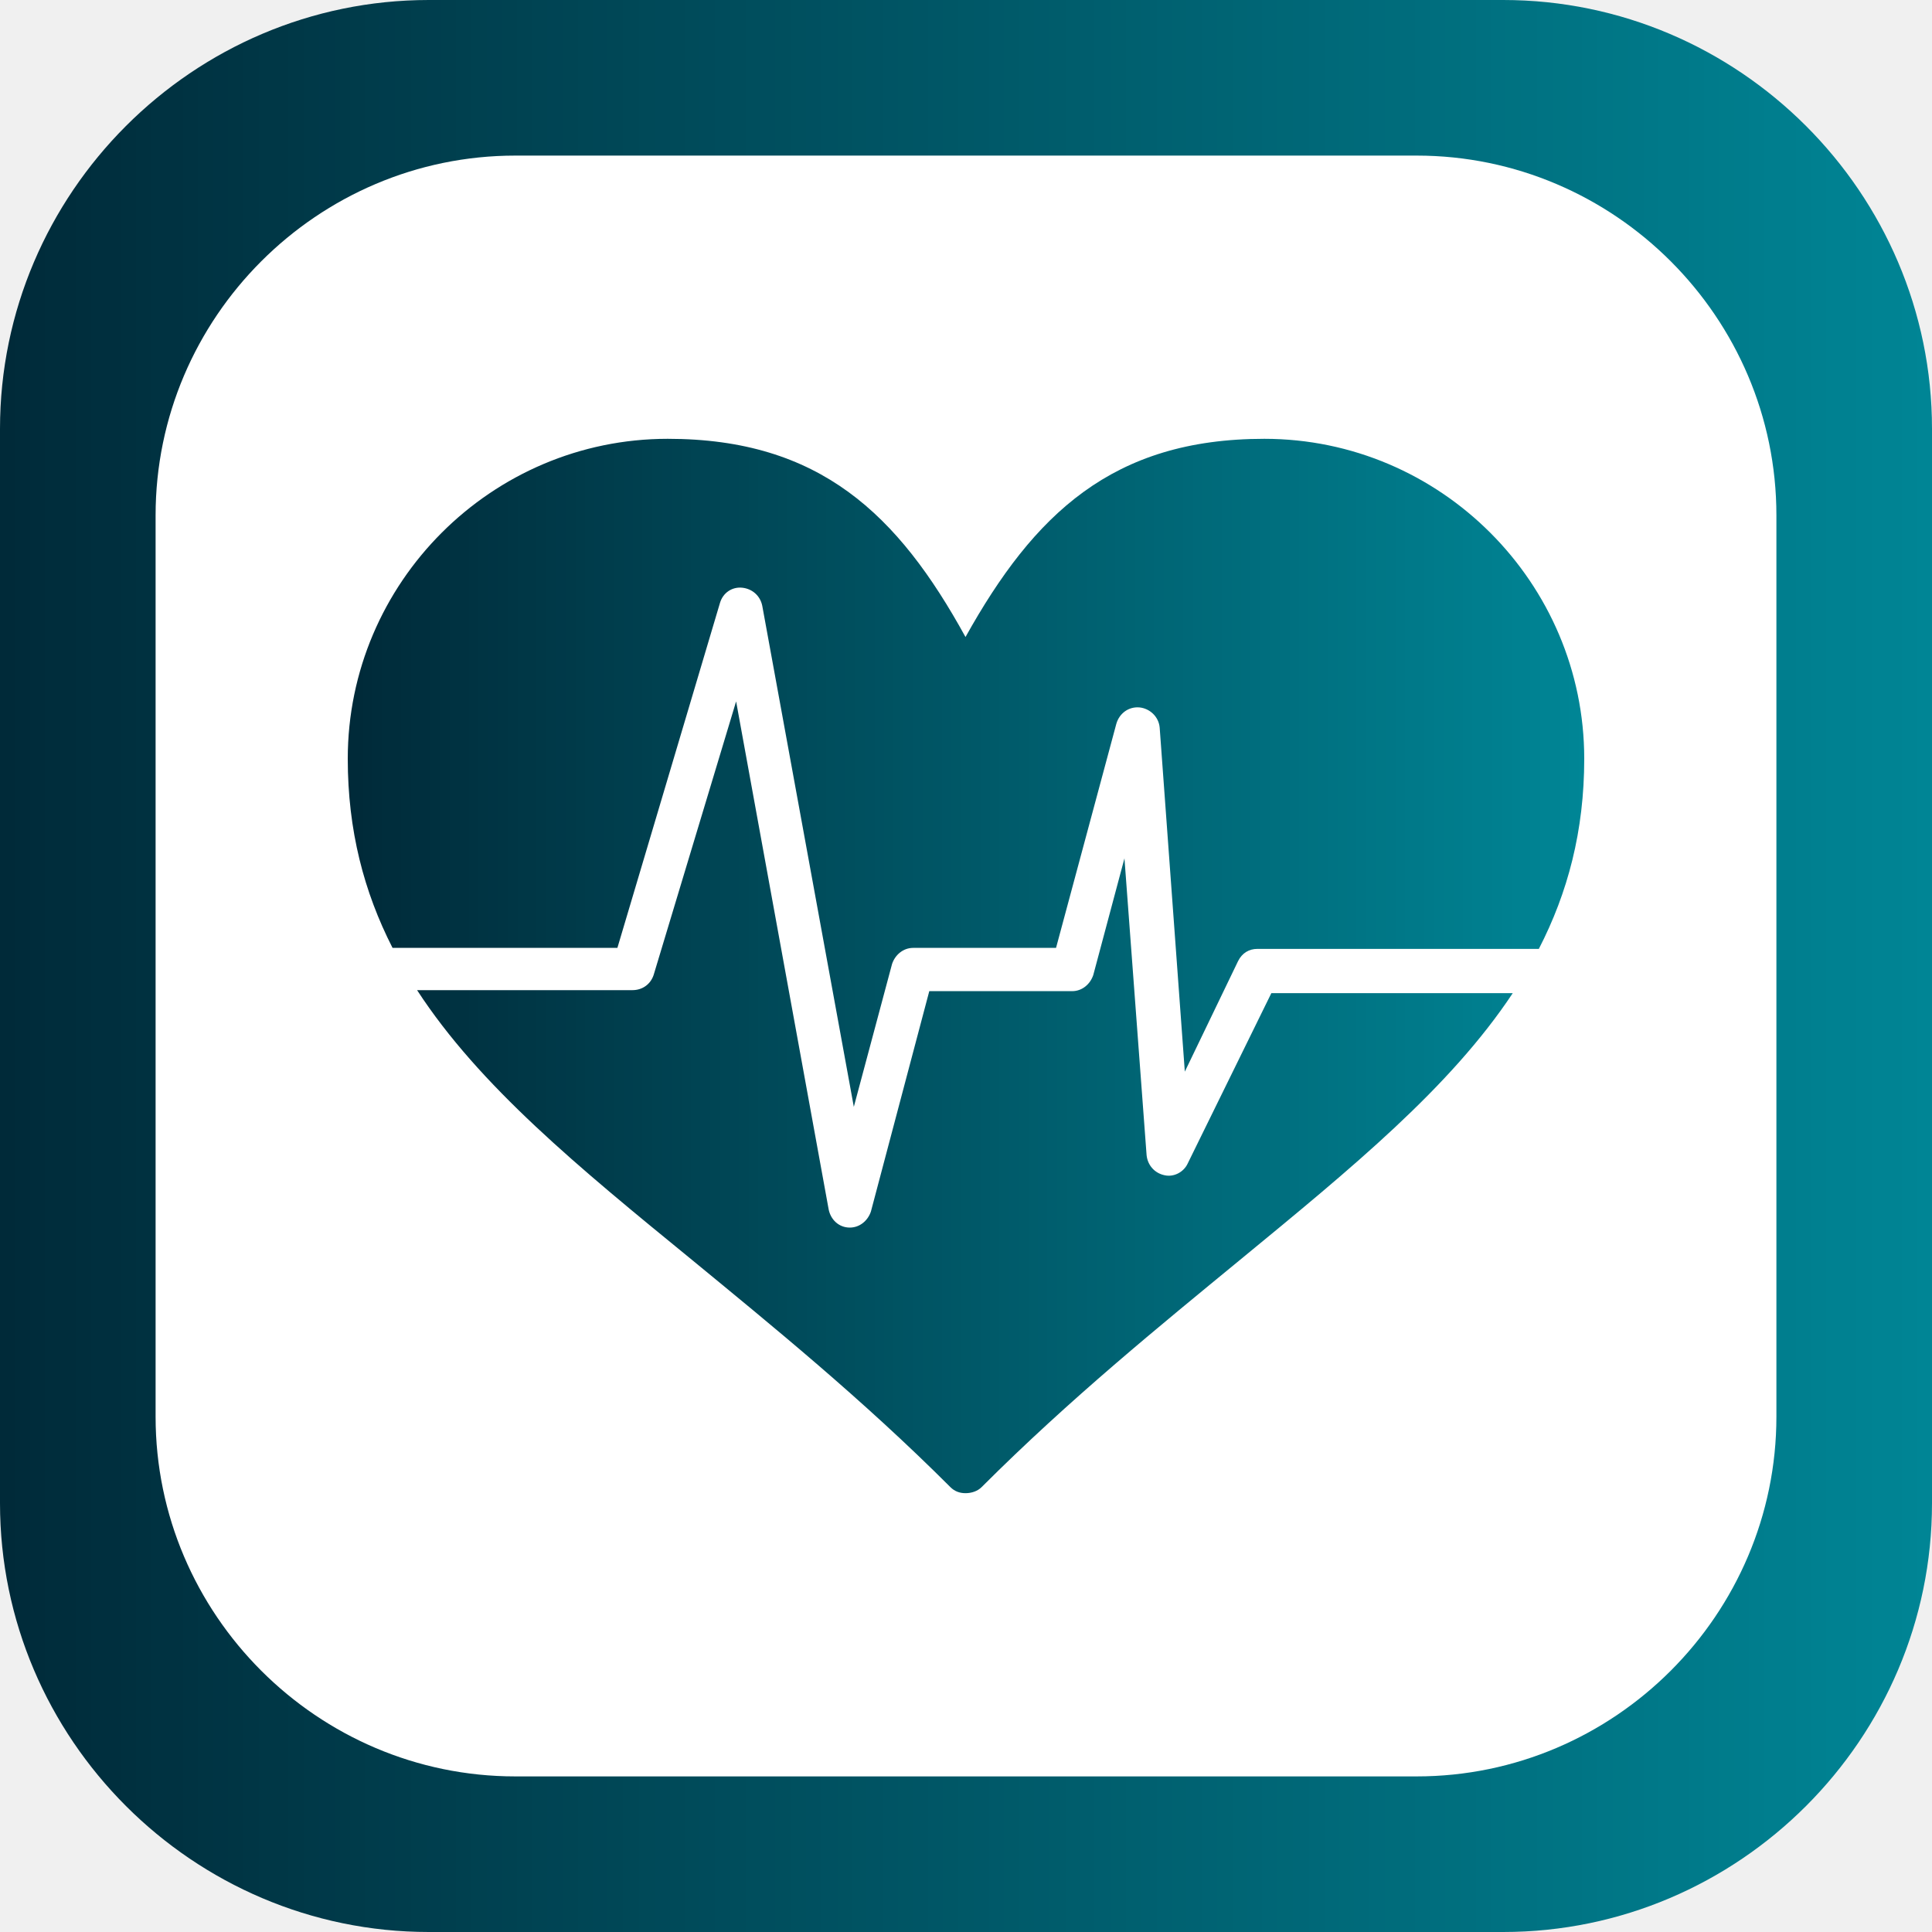
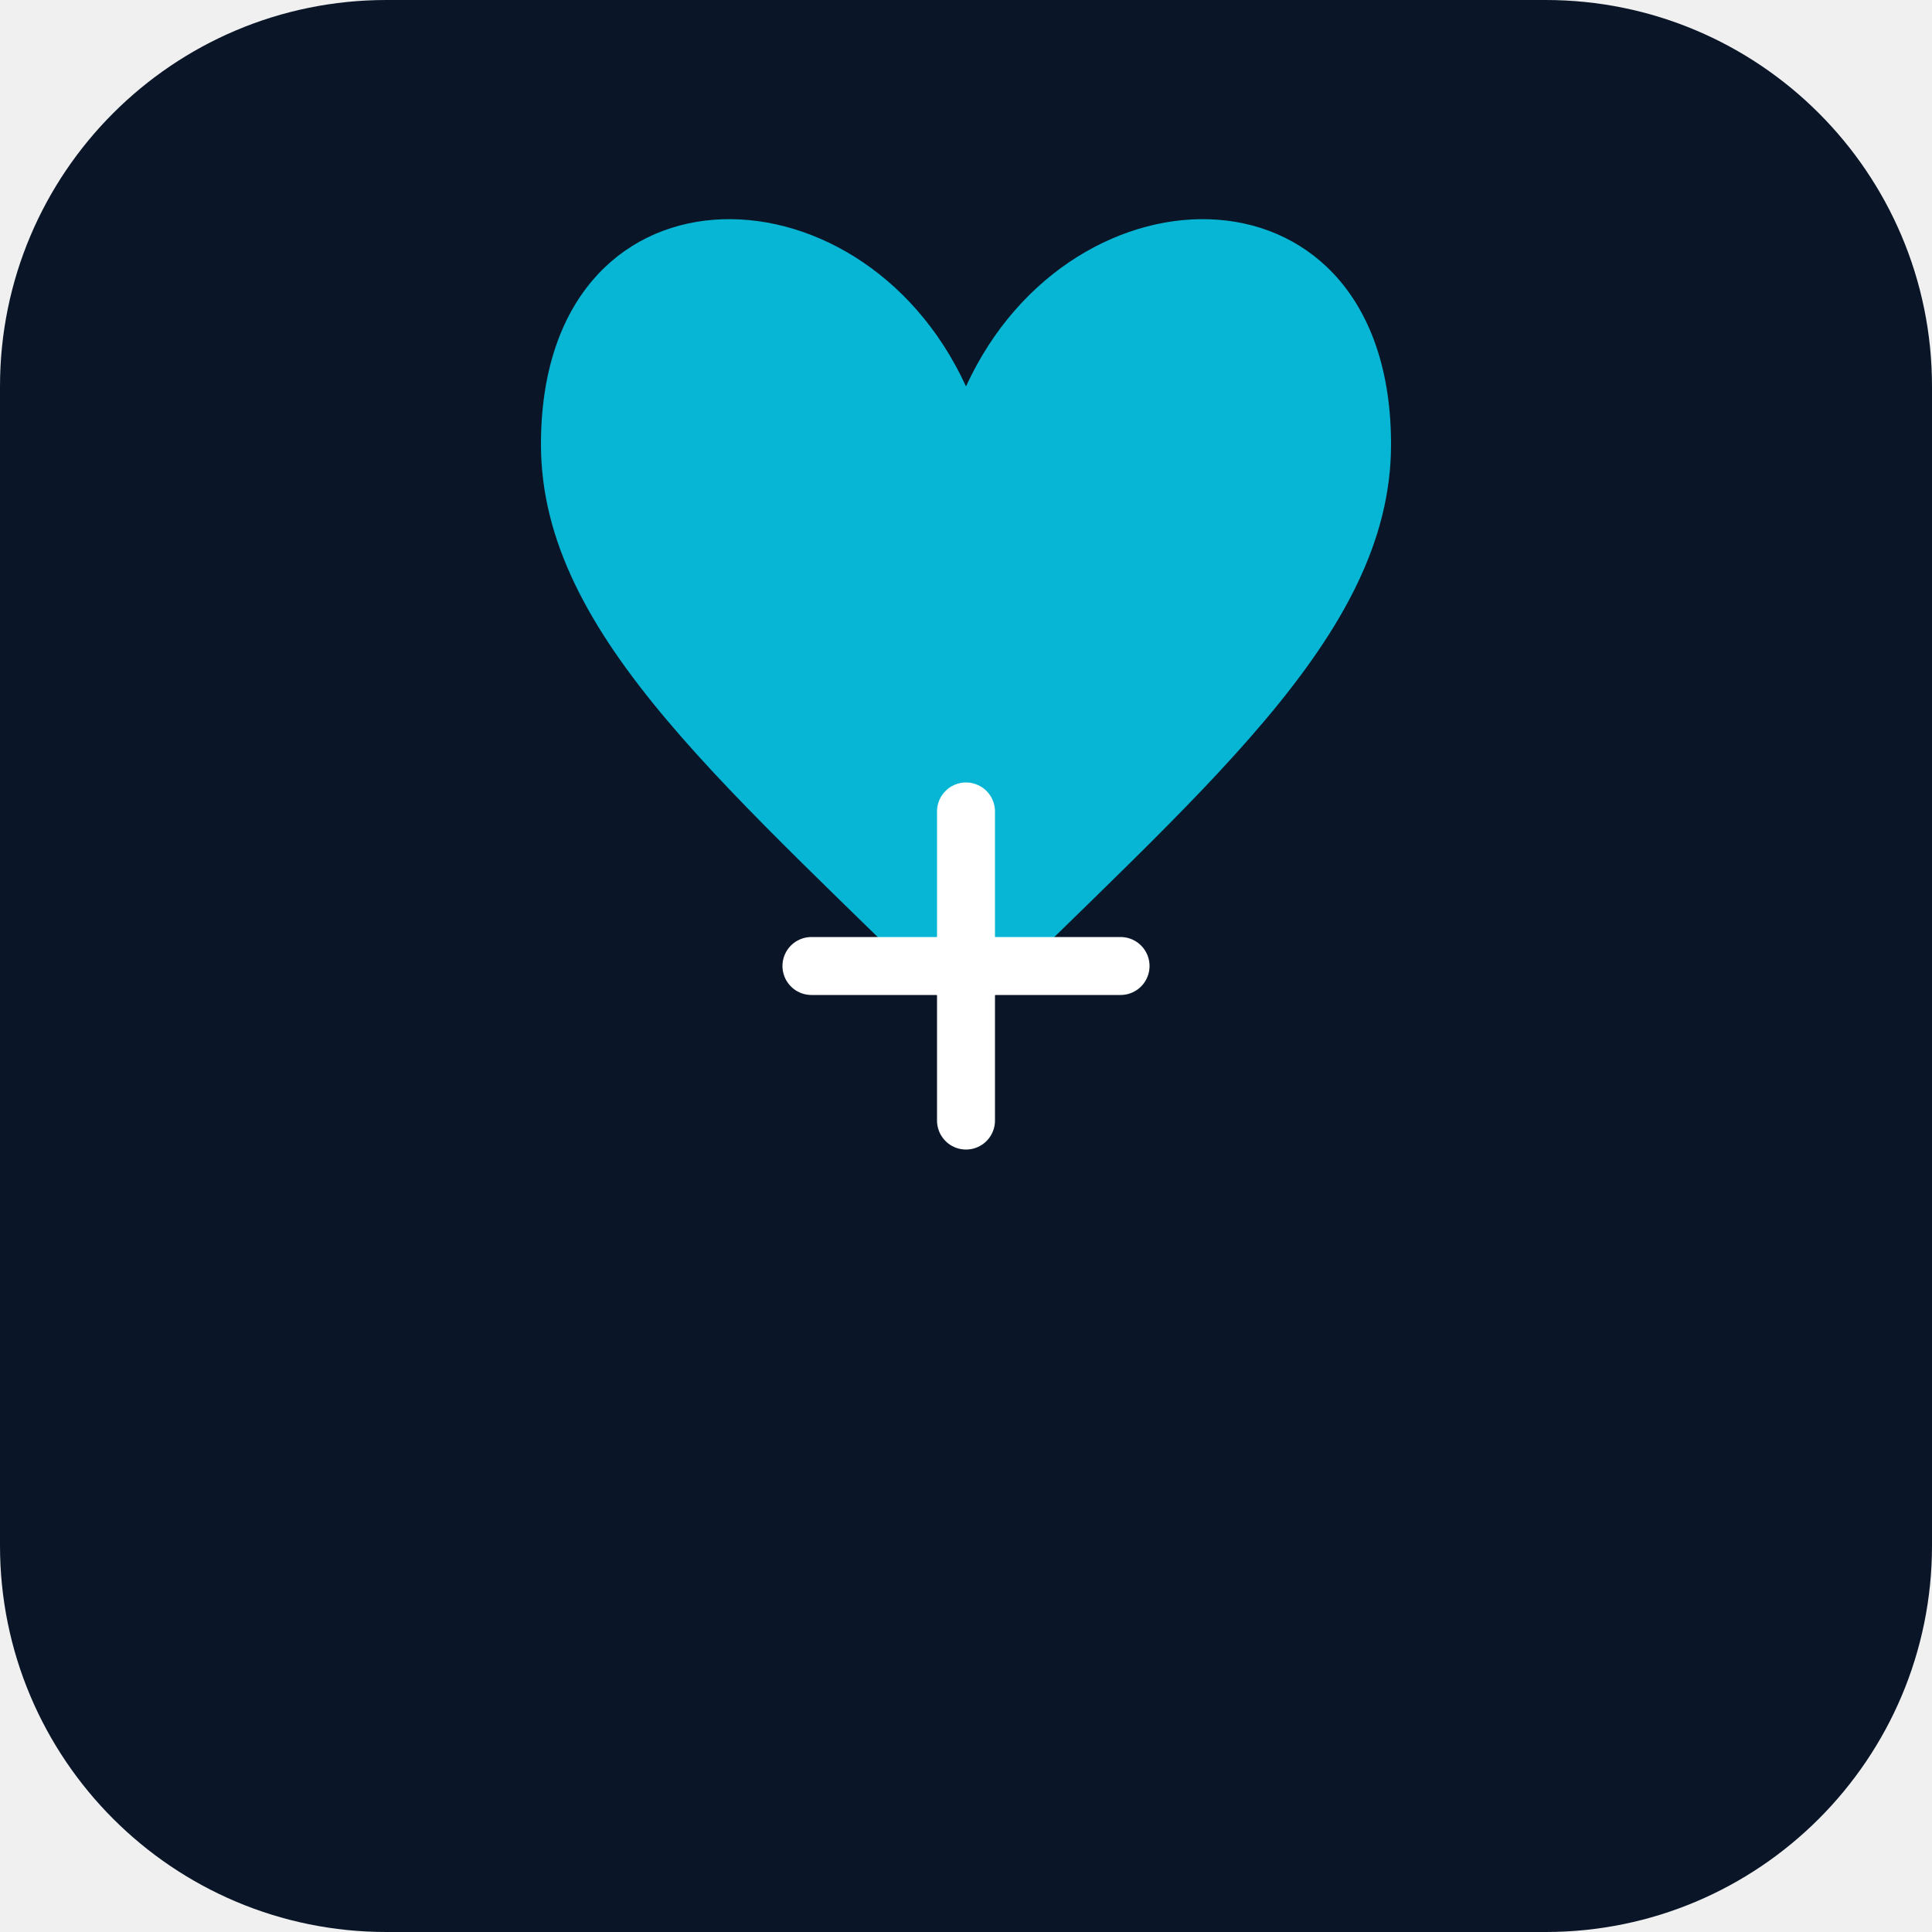
- <svg xmlns="http://www.w3.org/2000/svg" width="3872.97" height="3872.97" viewBox="0 0 3872.97 3872.97">
-   <defs>
-     <clipPath id="clip-0">
-       <path clip-rule="nonzero" d="M 0 0 L 3872.969 0 L 3872.969 3872.969 L 0 3872.969 Z M 0 0 " />
-     </clipPath>
-     <clipPath id="clip-1">
-       <path clip-rule="evenodd" d="M 859.637 0 L 3013.328 0 C 3486.121 0 3872.969 386.84 3872.969 859.629 L 3872.969 3013.328 C 3872.969 3486.121 3486.121 3872.969 3013.328 3872.969 L 859.637 3872.969 C 386.84 3872.969 0 3486.121 0 3013.328 L 0 859.629 C 0 386.84 386.84 0 859.637 0 " />
-     </clipPath>
-     <linearGradient id="linear-pattern-0" gradientUnits="userSpaceOnUse" x1="0" y1="0" x2="1" y2="0" gradientTransform="matrix(3872.97, 0, 0, 3872.97, 0, 1936.49)">
-       <stop offset="0" stop-color="rgb(0%, 16.47%, 22.353%)" stop-opacity="1" />
-       <stop offset="0.008" stop-color="rgb(0%, 16.611%, 22.495%)" stop-opacity="1" />
-       <stop offset="0.016" stop-color="rgb(0%, 16.891%, 22.778%)" stop-opacity="1" />
-       <stop offset="0.023" stop-color="rgb(0%, 17.174%, 23.064%)" stop-opacity="1" />
-       <stop offset="0.031" stop-color="rgb(0%, 17.456%, 23.349%)" stop-opacity="1" />
-       <stop offset="0.039" stop-color="rgb(0%, 17.738%, 23.634%)" stop-opacity="1" />
-       <stop offset="0.047" stop-color="rgb(0%, 18.019%, 23.918%)" stop-opacity="1" />
-       <stop offset="0.055" stop-color="rgb(0%, 18.301%, 24.203%)" stop-opacity="1" />
-       <stop offset="0.062" stop-color="rgb(0%, 18.584%, 24.489%)" stop-opacity="1" />
-       <stop offset="0.07" stop-color="rgb(0%, 18.864%, 24.774%)" stop-opacity="1" />
-       <stop offset="0.078" stop-color="rgb(0%, 19.147%, 25.058%)" stop-opacity="1" />
-       <stop offset="0.086" stop-color="rgb(0%, 19.429%, 25.343%)" stop-opacity="1" />
-       <stop offset="0.094" stop-color="rgb(0%, 19.711%, 25.629%)" stop-opacity="1" />
-       <stop offset="0.102" stop-color="rgb(0%, 19.992%, 25.912%)" stop-opacity="1" />
-       <stop offset="0.109" stop-color="rgb(0%, 20.274%, 26.198%)" stop-opacity="1" />
-       <stop offset="0.117" stop-color="rgb(0%, 20.557%, 26.483%)" stop-opacity="1" />
-       <stop offset="0.125" stop-color="rgb(0%, 20.837%, 26.768%)" stop-opacity="1" />
-       <stop offset="0.133" stop-color="rgb(0%, 21.12%, 27.052%)" stop-opacity="1" />
-       <stop offset="0.141" stop-color="rgb(0%, 21.402%, 27.338%)" stop-opacity="1" />
-       <stop offset="0.148" stop-color="rgb(0%, 21.684%, 27.623%)" stop-opacity="1" />
-       <stop offset="0.156" stop-color="rgb(0%, 21.965%, 27.908%)" stop-opacity="1" />
-       <stop offset="0.164" stop-color="rgb(0%, 22.247%, 28.192%)" stop-opacity="1" />
-       <stop offset="0.172" stop-color="rgb(0%, 22.53%, 28.477%)" stop-opacity="1" />
-       <stop offset="0.18" stop-color="rgb(0%, 22.812%, 28.763%)" stop-opacity="1" />
-       <stop offset="0.188" stop-color="rgb(0%, 23.093%, 29.047%)" stop-opacity="1" />
-       <stop offset="0.195" stop-color="rgb(0%, 23.375%, 29.332%)" stop-opacity="1" />
-       <stop offset="0.203" stop-color="rgb(0%, 23.657%, 29.617%)" stop-opacity="1" />
-       <stop offset="0.211" stop-color="rgb(0%, 23.938%, 29.903%)" stop-opacity="1" />
-       <stop offset="0.219" stop-color="rgb(0%, 24.22%, 30.186%)" stop-opacity="1" />
-       <stop offset="0.227" stop-color="rgb(0%, 24.503%, 30.472%)" stop-opacity="1" />
-       <stop offset="0.234" stop-color="rgb(0%, 24.785%, 30.757%)" stop-opacity="1" />
-       <stop offset="0.242" stop-color="rgb(0%, 25.066%, 31.042%)" stop-opacity="1" />
-       <stop offset="0.25" stop-color="rgb(0%, 25.348%, 31.326%)" stop-opacity="1" />
-       <stop offset="0.258" stop-color="rgb(0%, 25.63%, 31.612%)" stop-opacity="1" />
-       <stop offset="0.266" stop-color="rgb(0%, 25.911%, 31.897%)" stop-opacity="1" />
-       <stop offset="0.273" stop-color="rgb(0%, 26.193%, 32.181%)" stop-opacity="1" />
-       <stop offset="0.281" stop-color="rgb(0%, 26.476%, 32.466%)" stop-opacity="1" />
-       <stop offset="0.289" stop-color="rgb(0%, 26.758%, 32.751%)" stop-opacity="1" />
-       <stop offset="0.297" stop-color="rgb(0%, 27.039%, 33.037%)" stop-opacity="1" />
-       <stop offset="0.305" stop-color="rgb(0%, 27.321%, 33.321%)" stop-opacity="1" />
-       <stop offset="0.312" stop-color="rgb(0%, 27.603%, 33.606%)" stop-opacity="1" />
-       <stop offset="0.32" stop-color="rgb(0%, 27.885%, 33.891%)" stop-opacity="1" />
-       <stop offset="0.328" stop-color="rgb(0%, 28.166%, 34.177%)" stop-opacity="1" />
-       <stop offset="0.336" stop-color="rgb(0%, 28.448%, 34.46%)" stop-opacity="1" />
-       <stop offset="0.344" stop-color="rgb(0%, 28.731%, 34.746%)" stop-opacity="1" />
-       <stop offset="0.352" stop-color="rgb(0%, 29.012%, 35.031%)" stop-opacity="1" />
-       <stop offset="0.359" stop-color="rgb(0%, 29.294%, 35.316%)" stop-opacity="1" />
-       <stop offset="0.367" stop-color="rgb(0%, 29.576%, 35.6%)" stop-opacity="1" />
-       <stop offset="0.375" stop-color="rgb(0%, 29.858%, 35.886%)" stop-opacity="1" />
-       <stop offset="0.383" stop-color="rgb(0%, 30.139%, 36.171%)" stop-opacity="1" />
-       <stop offset="0.391" stop-color="rgb(0%, 30.421%, 36.455%)" stop-opacity="1" />
-       <stop offset="0.398" stop-color="rgb(0%, 30.704%, 36.74%)" stop-opacity="1" />
-       <stop offset="0.406" stop-color="rgb(0%, 30.984%, 37.025%)" stop-opacity="1" />
-       <stop offset="0.414" stop-color="rgb(0%, 31.267%, 37.311%)" stop-opacity="1" />
-       <stop offset="0.422" stop-color="rgb(0%, 31.549%, 37.595%)" stop-opacity="1" />
-       <stop offset="0.43" stop-color="rgb(0%, 31.831%, 37.88%)" stop-opacity="1" />
-       <stop offset="0.438" stop-color="rgb(0%, 32.112%, 38.165%)" stop-opacity="1" />
-       <stop offset="0.445" stop-color="rgb(0%, 32.394%, 38.451%)" stop-opacity="1" />
-       <stop offset="0.453" stop-color="rgb(0%, 32.677%, 38.734%)" stop-opacity="1" />
-       <stop offset="0.461" stop-color="rgb(0%, 32.959%, 39.02%)" stop-opacity="1" />
-       <stop offset="0.469" stop-color="rgb(0%, 33.24%, 39.305%)" stop-opacity="1" />
-       <stop offset="0.477" stop-color="rgb(0%, 33.522%, 39.589%)" stop-opacity="1" />
-       <stop offset="0.484" stop-color="rgb(0%, 33.804%, 39.874%)" stop-opacity="1" />
-       <stop offset="0.492" stop-color="rgb(0%, 34.085%, 40.16%)" stop-opacity="1" />
-       <stop offset="0.5" stop-color="rgb(0%, 34.367%, 40.445%)" stop-opacity="1" />
-       <stop offset="0.508" stop-color="rgb(0%, 34.65%, 40.729%)" stop-opacity="1" />
-       <stop offset="0.516" stop-color="rgb(0%, 34.932%, 41.014%)" stop-opacity="1" />
-       <stop offset="0.523" stop-color="rgb(0%, 35.213%, 41.299%)" stop-opacity="1" />
-       <stop offset="0.531" stop-color="rgb(0%, 35.495%, 41.585%)" stop-opacity="1" />
-       <stop offset="0.539" stop-color="rgb(0%, 35.777%, 41.869%)" stop-opacity="1" />
-       <stop offset="0.547" stop-color="rgb(0%, 36.058%, 42.154%)" stop-opacity="1" />
-       <stop offset="0.555" stop-color="rgb(0%, 36.34%, 42.439%)" stop-opacity="1" />
-       <stop offset="0.562" stop-color="rgb(0%, 36.623%, 42.723%)" stop-opacity="1" />
-       <stop offset="0.57" stop-color="rgb(0%, 36.905%, 43.008%)" stop-opacity="1" />
-       <stop offset="0.578" stop-color="rgb(0%, 37.186%, 43.294%)" stop-opacity="1" />
-       <stop offset="0.586" stop-color="rgb(0%, 37.468%, 43.579%)" stop-opacity="1" />
-       <stop offset="0.594" stop-color="rgb(0%, 37.75%, 43.863%)" stop-opacity="1" />
-       <stop offset="0.602" stop-color="rgb(0%, 38.031%, 44.148%)" stop-opacity="1" />
-       <stop offset="0.609" stop-color="rgb(0%, 38.313%, 44.434%)" stop-opacity="1" />
-       <stop offset="0.617" stop-color="rgb(0%, 38.596%, 44.719%)" stop-opacity="1" />
-       <stop offset="0.625" stop-color="rgb(0%, 38.878%, 45.003%)" stop-opacity="1" />
-       <stop offset="0.633" stop-color="rgb(0%, 39.159%, 45.288%)" stop-opacity="1" />
-       <stop offset="0.641" stop-color="rgb(0%, 39.441%, 45.573%)" stop-opacity="1" />
-       <stop offset="0.648" stop-color="rgb(0%, 39.723%, 45.859%)" stop-opacity="1" />
-       <stop offset="0.656" stop-color="rgb(0%, 40.005%, 46.143%)" stop-opacity="1" />
-       <stop offset="0.664" stop-color="rgb(0%, 40.286%, 46.428%)" stop-opacity="1" />
-       <stop offset="0.672" stop-color="rgb(0%, 40.569%, 46.713%)" stop-opacity="1" />
-       <stop offset="0.68" stop-color="rgb(0%, 40.851%, 46.997%)" stop-opacity="1" />
-       <stop offset="0.688" stop-color="rgb(0%, 41.132%, 47.282%)" stop-opacity="1" />
-       <stop offset="0.695" stop-color="rgb(0%, 41.414%, 47.568%)" stop-opacity="1" />
-       <stop offset="0.703" stop-color="rgb(0%, 41.696%, 47.853%)" stop-opacity="1" />
-       <stop offset="0.711" stop-color="rgb(0%, 41.978%, 48.137%)" stop-opacity="1" />
-       <stop offset="0.719" stop-color="rgb(0%, 42.259%, 48.422%)" stop-opacity="1" />
-       <stop offset="0.727" stop-color="rgb(0%, 42.542%, 48.708%)" stop-opacity="1" />
-       <stop offset="0.734" stop-color="rgb(0%, 42.824%, 48.993%)" stop-opacity="1" />
-       <stop offset="0.742" stop-color="rgb(0%, 43.105%, 49.277%)" stop-opacity="1" />
-       <stop offset="0.75" stop-color="rgb(0%, 43.387%, 49.562%)" stop-opacity="1" />
-       <stop offset="0.758" stop-color="rgb(0%, 43.669%, 49.847%)" stop-opacity="1" />
-       <stop offset="0.766" stop-color="rgb(0%, 43.951%, 50.131%)" stop-opacity="1" />
-       <stop offset="0.773" stop-color="rgb(0%, 44.232%, 50.417%)" stop-opacity="1" />
-       <stop offset="0.781" stop-color="rgb(0%, 44.514%, 50.702%)" stop-opacity="1" />
-       <stop offset="0.789" stop-color="rgb(0%, 44.797%, 50.987%)" stop-opacity="1" />
-       <stop offset="0.797" stop-color="rgb(0%, 45.079%, 51.271%)" stop-opacity="1" />
-       <stop offset="0.805" stop-color="rgb(0%, 45.36%, 51.556%)" stop-opacity="1" />
-       <stop offset="0.812" stop-color="rgb(0%, 45.642%, 51.842%)" stop-opacity="1" />
-       <stop offset="0.82" stop-color="rgb(0%, 45.924%, 52.127%)" stop-opacity="1" />
-       <stop offset="0.828" stop-color="rgb(0%, 46.205%, 52.411%)" stop-opacity="1" />
-       <stop offset="0.836" stop-color="rgb(0%, 46.487%, 52.696%)" stop-opacity="1" />
-       <stop offset="0.844" stop-color="rgb(0%, 46.77%, 52.982%)" stop-opacity="1" />
-       <stop offset="0.852" stop-color="rgb(0%, 47.052%, 53.265%)" stop-opacity="1" />
-       <stop offset="0.859" stop-color="rgb(0%, 47.333%, 53.551%)" stop-opacity="1" />
-       <stop offset="0.867" stop-color="rgb(0%, 47.615%, 53.836%)" stop-opacity="1" />
-       <stop offset="0.875" stop-color="rgb(0%, 47.897%, 54.121%)" stop-opacity="1" />
-       <stop offset="0.883" stop-color="rgb(0%, 48.178%, 54.405%)" stop-opacity="1" />
-       <stop offset="0.891" stop-color="rgb(0%, 48.46%, 54.691%)" stop-opacity="1" />
-       <stop offset="0.898" stop-color="rgb(0%, 48.743%, 54.976%)" stop-opacity="1" />
-       <stop offset="0.906" stop-color="rgb(0%, 49.025%, 55.261%)" stop-opacity="1" />
-       <stop offset="0.914" stop-color="rgb(0%, 49.306%, 55.545%)" stop-opacity="1" />
-       <stop offset="0.922" stop-color="rgb(0%, 49.588%, 55.83%)" stop-opacity="1" />
-       <stop offset="0.93" stop-color="rgb(0%, 49.87%, 56.116%)" stop-opacity="1" />
-       <stop offset="0.938" stop-color="rgb(0%, 50.153%, 56.401%)" stop-opacity="1" />
-       <stop offset="0.945" stop-color="rgb(0%, 50.433%, 56.685%)" stop-opacity="1" />
-       <stop offset="0.953" stop-color="rgb(0%, 50.716%, 56.97%)" stop-opacity="1" />
-       <stop offset="0.961" stop-color="rgb(0%, 50.998%, 57.256%)" stop-opacity="1" />
-       <stop offset="0.969" stop-color="rgb(0%, 51.279%, 57.539%)" stop-opacity="1" />
-       <stop offset="0.977" stop-color="rgb(0%, 51.561%, 57.825%)" stop-opacity="1" />
-       <stop offset="0.984" stop-color="rgb(0%, 51.843%, 58.11%)" stop-opacity="1" />
-       <stop offset="0.992" stop-color="rgb(0%, 52.126%, 58.395%)" stop-opacity="1" />
-       <stop offset="1" stop-color="rgb(0%, 52.406%, 58.679%)" stop-opacity="1" />
-     </linearGradient>
-     <clipPath id="clip-2">
-       <path clip-rule="nonzero" d="M 697 879 L 3176 879 L 3176 2994 L 697 2994 Z M 697 879 " />
-     </clipPath>
-     <clipPath id="clip-3">
-       <path clip-rule="evenodd" d="M 786.918 1900.18 L 1237.648 1900.18 L 1443.371 1208.398 C 1449.422 1188.23 1467.578 1176.129 1487.738 1178.148 C 1507.91 1180.172 1524.039 1194.281 1528.07 1214.449 L 1711.609 2218.828 L 1788.25 1932.441 C 1794.289 1914.289 1810.43 1900.18 1830.602 1900.18 L 2116.98 1900.18 L 2237.988 1450.43 C 2244.039 1430.262 2262.211 1416.141 2284.391 1418.148 C 2304.559 1420.172 2322.719 1436.301 2324.73 1458.488 L 2375.141 2148.25 L 2482.031 1926.398 C 2490.102 1910.262 2504.23 1902.199 2520.359 1902.199 L 3084.82 1902.199 C 3142.828 1789.699 3175.828 1665.738 3175.828 1521.02 C 3175.828 1168.059 2887.43 879.66 2534.48 879.66 C 2229.941 879.66 2072.621 1030.922 1935.48 1276.98 C 1800.352 1030.922 1643.051 879.66 1338.5 879.66 C 985.551 879.66 697.137 1168.059 697.137 1521.012 C 697.137 1664.691 729.672 1788.129 786.918 1900.18 Z M 1935.48 2993.289 C 1923.379 2993.289 1913.301 2989.281 1905.23 2981.199 C 1727.75 2803.73 1546.23 2656.5 1386.898 2525.398 C 1160.09 2340.148 961.281 2177.238 836.094 1984.879 L 1267.91 1984.879 C 1288.078 1984.879 1304.211 1972.789 1310.262 1954.621 L 1475.641 1406.059 L 1661.191 2424.539 C 1665.23 2444.719 1681.359 2460.852 1703.539 2460.852 C 1701.531 2460.852 1703.539 2460.852 1703.539 2460.852 C 1723.711 2460.852 1739.852 2446.75 1745.891 2428.578 L 1862.879 1986.891 L 2149.27 1986.91 C 2169.422 1986.91 2185.559 1972.789 2191.621 1954.621 L 2254.129 1720.691 L 2298.512 2315.648 C 2300.52 2335.82 2314.641 2351.949 2334.82 2355.988 C 2352.961 2360.012 2373.129 2349.93 2381.211 2331.781 L 2548.59 1990.93 L 3032.52 1990.93 C 2907.09 2180.039 2710.262 2341.121 2486.059 2525.398 C 2326.738 2656.5 2145.23 2803.711 1967.738 2981.199 C 1959.672 2989.281 1947.57 2993.289 1935.48 2993.289 " />
-     </clipPath>
-     <linearGradient id="linear-pattern-1" gradientUnits="userSpaceOnUse" x1="0" y1="0" x2="1" y2="0" gradientTransform="matrix(2478.69, 0, 0, 2478.69, 697.138, 1936.48)">
-       <stop offset="0" stop-color="rgb(0%, 16.47%, 22.353%)" stop-opacity="1" />
-       <stop offset="0.008" stop-color="rgb(0%, 16.611%, 22.495%)" stop-opacity="1" />
-       <stop offset="0.016" stop-color="rgb(0%, 16.891%, 22.778%)" stop-opacity="1" />
-       <stop offset="0.023" stop-color="rgb(0%, 17.174%, 23.064%)" stop-opacity="1" />
-       <stop offset="0.031" stop-color="rgb(0%, 17.456%, 23.349%)" stop-opacity="1" />
-       <stop offset="0.039" stop-color="rgb(0%, 17.738%, 23.634%)" stop-opacity="1" />
-       <stop offset="0.047" stop-color="rgb(0%, 18.019%, 23.918%)" stop-opacity="1" />
-       <stop offset="0.055" stop-color="rgb(0%, 18.301%, 24.203%)" stop-opacity="1" />
-       <stop offset="0.062" stop-color="rgb(0%, 18.584%, 24.489%)" stop-opacity="1" />
-       <stop offset="0.07" stop-color="rgb(0%, 18.864%, 24.774%)" stop-opacity="1" />
-       <stop offset="0.078" stop-color="rgb(0%, 19.147%, 25.058%)" stop-opacity="1" />
-       <stop offset="0.086" stop-color="rgb(0%, 19.429%, 25.343%)" stop-opacity="1" />
-       <stop offset="0.094" stop-color="rgb(0%, 19.711%, 25.629%)" stop-opacity="1" />
-       <stop offset="0.102" stop-color="rgb(0%, 19.992%, 25.912%)" stop-opacity="1" />
-       <stop offset="0.109" stop-color="rgb(0%, 20.274%, 26.198%)" stop-opacity="1" />
-       <stop offset="0.117" stop-color="rgb(0%, 20.557%, 26.483%)" stop-opacity="1" />
-       <stop offset="0.125" stop-color="rgb(0%, 20.837%, 26.768%)" stop-opacity="1" />
-       <stop offset="0.133" stop-color="rgb(0%, 21.12%, 27.052%)" stop-opacity="1" />
-       <stop offset="0.141" stop-color="rgb(0%, 21.402%, 27.338%)" stop-opacity="1" />
-       <stop offset="0.148" stop-color="rgb(0%, 21.684%, 27.623%)" stop-opacity="1" />
-       <stop offset="0.156" stop-color="rgb(0%, 21.965%, 27.908%)" stop-opacity="1" />
-       <stop offset="0.164" stop-color="rgb(0%, 22.247%, 28.192%)" stop-opacity="1" />
-       <stop offset="0.172" stop-color="rgb(0%, 22.53%, 28.477%)" stop-opacity="1" />
-       <stop offset="0.18" stop-color="rgb(0%, 22.812%, 28.763%)" stop-opacity="1" />
-       <stop offset="0.188" stop-color="rgb(0%, 23.093%, 29.047%)" stop-opacity="1" />
-       <stop offset="0.195" stop-color="rgb(0%, 23.375%, 29.332%)" stop-opacity="1" />
-       <stop offset="0.203" stop-color="rgb(0%, 23.657%, 29.617%)" stop-opacity="1" />
-       <stop offset="0.211" stop-color="rgb(0%, 23.938%, 29.903%)" stop-opacity="1" />
-       <stop offset="0.219" stop-color="rgb(0%, 24.22%, 30.186%)" stop-opacity="1" />
-       <stop offset="0.227" stop-color="rgb(0%, 24.503%, 30.472%)" stop-opacity="1" />
-       <stop offset="0.234" stop-color="rgb(0%, 24.785%, 30.757%)" stop-opacity="1" />
-       <stop offset="0.242" stop-color="rgb(0%, 25.066%, 31.042%)" stop-opacity="1" />
-       <stop offset="0.25" stop-color="rgb(0%, 25.348%, 31.326%)" stop-opacity="1" />
-       <stop offset="0.258" stop-color="rgb(0%, 25.63%, 31.612%)" stop-opacity="1" />
-       <stop offset="0.266" stop-color="rgb(0%, 25.911%, 31.897%)" stop-opacity="1" />
-       <stop offset="0.273" stop-color="rgb(0%, 26.193%, 32.182%)" stop-opacity="1" />
-       <stop offset="0.281" stop-color="rgb(0%, 26.476%, 32.466%)" stop-opacity="1" />
-       <stop offset="0.289" stop-color="rgb(0%, 26.758%, 32.751%)" stop-opacity="1" />
-       <stop offset="0.297" stop-color="rgb(0%, 27.039%, 33.037%)" stop-opacity="1" />
-       <stop offset="0.305" stop-color="rgb(0%, 27.321%, 33.321%)" stop-opacity="1" />
-       <stop offset="0.312" stop-color="rgb(0%, 27.603%, 33.606%)" stop-opacity="1" />
-       <stop offset="0.32" stop-color="rgb(0%, 27.885%, 33.891%)" stop-opacity="1" />
-       <stop offset="0.328" stop-color="rgb(0%, 28.166%, 34.177%)" stop-opacity="1" />
-       <stop offset="0.336" stop-color="rgb(0%, 28.448%, 34.46%)" stop-opacity="1" />
-       <stop offset="0.344" stop-color="rgb(0%, 28.731%, 34.746%)" stop-opacity="1" />
-       <stop offset="0.352" stop-color="rgb(0%, 29.012%, 35.031%)" stop-opacity="1" />
-       <stop offset="0.359" stop-color="rgb(0%, 29.294%, 35.316%)" stop-opacity="1" />
-       <stop offset="0.367" stop-color="rgb(0%, 29.576%, 35.6%)" stop-opacity="1" />
-       <stop offset="0.375" stop-color="rgb(0%, 29.858%, 35.886%)" stop-opacity="1" />
-       <stop offset="0.383" stop-color="rgb(0%, 30.139%, 36.171%)" stop-opacity="1" />
-       <stop offset="0.391" stop-color="rgb(0%, 30.421%, 36.455%)" stop-opacity="1" />
-       <stop offset="0.398" stop-color="rgb(0%, 30.704%, 36.74%)" stop-opacity="1" />
-       <stop offset="0.406" stop-color="rgb(0%, 30.984%, 37.025%)" stop-opacity="1" />
-       <stop offset="0.414" stop-color="rgb(0%, 31.267%, 37.311%)" stop-opacity="1" />
-       <stop offset="0.422" stop-color="rgb(0%, 31.549%, 37.595%)" stop-opacity="1" />
-       <stop offset="0.43" stop-color="rgb(0%, 31.831%, 37.88%)" stop-opacity="1" />
-       <stop offset="0.438" stop-color="rgb(0%, 32.112%, 38.165%)" stop-opacity="1" />
-       <stop offset="0.445" stop-color="rgb(0%, 32.394%, 38.451%)" stop-opacity="1" />
-       <stop offset="0.453" stop-color="rgb(0%, 32.677%, 38.734%)" stop-opacity="1" />
-       <stop offset="0.461" stop-color="rgb(0%, 32.959%, 39.02%)" stop-opacity="1" />
-       <stop offset="0.469" stop-color="rgb(0%, 33.24%, 39.305%)" stop-opacity="1" />
-       <stop offset="0.477" stop-color="rgb(0%, 33.522%, 39.589%)" stop-opacity="1" />
-       <stop offset="0.484" stop-color="rgb(0%, 33.804%, 39.874%)" stop-opacity="1" />
-       <stop offset="0.492" stop-color="rgb(0%, 34.085%, 40.16%)" stop-opacity="1" />
-       <stop offset="0.5" stop-color="rgb(0%, 34.367%, 40.445%)" stop-opacity="1" />
-       <stop offset="0.508" stop-color="rgb(0%, 34.65%, 40.729%)" stop-opacity="1" />
-       <stop offset="0.516" stop-color="rgb(0%, 34.932%, 41.014%)" stop-opacity="1" />
-       <stop offset="0.523" stop-color="rgb(0%, 35.213%, 41.299%)" stop-opacity="1" />
-       <stop offset="0.531" stop-color="rgb(0%, 35.495%, 41.585%)" stop-opacity="1" />
-       <stop offset="0.539" stop-color="rgb(0%, 35.777%, 41.869%)" stop-opacity="1" />
-       <stop offset="0.547" stop-color="rgb(0%, 36.058%, 42.154%)" stop-opacity="1" />
-       <stop offset="0.555" stop-color="rgb(0%, 36.34%, 42.439%)" stop-opacity="1" />
-       <stop offset="0.562" stop-color="rgb(0%, 36.623%, 42.723%)" stop-opacity="1" />
-       <stop offset="0.57" stop-color="rgb(0%, 36.905%, 43.008%)" stop-opacity="1" />
-       <stop offset="0.578" stop-color="rgb(0%, 37.186%, 43.294%)" stop-opacity="1" />
-       <stop offset="0.586" stop-color="rgb(0%, 37.468%, 43.579%)" stop-opacity="1" />
-       <stop offset="0.594" stop-color="rgb(0%, 37.75%, 43.863%)" stop-opacity="1" />
-       <stop offset="0.602" stop-color="rgb(0%, 38.033%, 44.148%)" stop-opacity="1" />
-       <stop offset="0.609" stop-color="rgb(0%, 38.313%, 44.434%)" stop-opacity="1" />
-       <stop offset="0.617" stop-color="rgb(0%, 38.596%, 44.719%)" stop-opacity="1" />
-       <stop offset="0.625" stop-color="rgb(0%, 38.878%, 45.003%)" stop-opacity="1" />
-       <stop offset="0.633" stop-color="rgb(0%, 39.159%, 45.288%)" stop-opacity="1" />
-       <stop offset="0.641" stop-color="rgb(0%, 39.441%, 45.573%)" stop-opacity="1" />
-       <stop offset="0.648" stop-color="rgb(0%, 39.723%, 45.859%)" stop-opacity="1" />
-       <stop offset="0.656" stop-color="rgb(0%, 40.005%, 46.143%)" stop-opacity="1" />
-       <stop offset="0.664" stop-color="rgb(0%, 40.286%, 46.428%)" stop-opacity="1" />
-       <stop offset="0.672" stop-color="rgb(0%, 40.569%, 46.713%)" stop-opacity="1" />
-       <stop offset="0.68" stop-color="rgb(0%, 40.851%, 46.997%)" stop-opacity="1" />
-       <stop offset="0.688" stop-color="rgb(0%, 41.132%, 47.282%)" stop-opacity="1" />
-       <stop offset="0.695" stop-color="rgb(0%, 41.414%, 47.568%)" stop-opacity="1" />
-       <stop offset="0.703" stop-color="rgb(0%, 41.696%, 47.853%)" stop-opacity="1" />
-       <stop offset="0.711" stop-color="rgb(0%, 41.978%, 48.137%)" stop-opacity="1" />
-       <stop offset="0.719" stop-color="rgb(0%, 42.259%, 48.422%)" stop-opacity="1" />
-       <stop offset="0.727" stop-color="rgb(0%, 42.542%, 48.708%)" stop-opacity="1" />
-       <stop offset="0.734" stop-color="rgb(0%, 42.824%, 48.993%)" stop-opacity="1" />
-       <stop offset="0.742" stop-color="rgb(0%, 43.105%, 49.277%)" stop-opacity="1" />
-       <stop offset="0.75" stop-color="rgb(0%, 43.387%, 49.562%)" stop-opacity="1" />
-       <stop offset="0.758" stop-color="rgb(0%, 43.669%, 49.847%)" stop-opacity="1" />
-       <stop offset="0.766" stop-color="rgb(0%, 43.951%, 50.131%)" stop-opacity="1" />
-       <stop offset="0.773" stop-color="rgb(0%, 44.232%, 50.417%)" stop-opacity="1" />
-       <stop offset="0.781" stop-color="rgb(0%, 44.514%, 50.702%)" stop-opacity="1" />
-       <stop offset="0.789" stop-color="rgb(0%, 44.797%, 50.987%)" stop-opacity="1" />
-       <stop offset="0.797" stop-color="rgb(0%, 45.079%, 51.271%)" stop-opacity="1" />
-       <stop offset="0.805" stop-color="rgb(0%, 45.36%, 51.556%)" stop-opacity="1" />
-       <stop offset="0.812" stop-color="rgb(0%, 45.642%, 51.842%)" stop-opacity="1" />
-       <stop offset="0.82" stop-color="rgb(0%, 45.924%, 52.127%)" stop-opacity="1" />
-       <stop offset="0.828" stop-color="rgb(0%, 46.205%, 52.411%)" stop-opacity="1" />
-       <stop offset="0.836" stop-color="rgb(0%, 46.487%, 52.696%)" stop-opacity="1" />
-       <stop offset="0.844" stop-color="rgb(0%, 46.77%, 52.982%)" stop-opacity="1" />
-       <stop offset="0.852" stop-color="rgb(0%, 47.052%, 53.265%)" stop-opacity="1" />
-       <stop offset="0.859" stop-color="rgb(0%, 47.333%, 53.551%)" stop-opacity="1" />
-       <stop offset="0.867" stop-color="rgb(0%, 47.615%, 53.836%)" stop-opacity="1" />
-       <stop offset="0.875" stop-color="rgb(0%, 47.897%, 54.121%)" stop-opacity="1" />
-       <stop offset="0.883" stop-color="rgb(0%, 48.178%, 54.405%)" stop-opacity="1" />
-       <stop offset="0.891" stop-color="rgb(0%, 48.46%, 54.691%)" stop-opacity="1" />
-       <stop offset="0.898" stop-color="rgb(0%, 48.743%, 54.976%)" stop-opacity="1" />
-       <stop offset="0.906" stop-color="rgb(0%, 49.025%, 55.261%)" stop-opacity="1" />
-       <stop offset="0.914" stop-color="rgb(0%, 49.306%, 55.545%)" stop-opacity="1" />
-       <stop offset="0.922" stop-color="rgb(0%, 49.588%, 55.83%)" stop-opacity="1" />
-       <stop offset="0.93" stop-color="rgb(0%, 49.87%, 56.116%)" stop-opacity="1" />
-       <stop offset="0.938" stop-color="rgb(0%, 50.153%, 56.401%)" stop-opacity="1" />
-       <stop offset="0.945" stop-color="rgb(0%, 50.433%, 56.685%)" stop-opacity="1" />
-       <stop offset="0.953" stop-color="rgb(0%, 50.716%, 56.97%)" stop-opacity="1" />
-       <stop offset="0.961" stop-color="rgb(0%, 50.998%, 57.256%)" stop-opacity="1" />
-       <stop offset="0.969" stop-color="rgb(0%, 51.279%, 57.539%)" stop-opacity="1" />
-       <stop offset="0.977" stop-color="rgb(0%, 51.561%, 57.825%)" stop-opacity="1" />
-       <stop offset="0.984" stop-color="rgb(0%, 51.843%, 58.11%)" stop-opacity="1" />
-       <stop offset="0.992" stop-color="rgb(0%, 52.126%, 58.395%)" stop-opacity="1" />
-       <stop offset="1" stop-color="rgb(0%, 52.406%, 58.679%)" stop-opacity="1" />
-     </linearGradient>
-   </defs>
-   <g clip-path="url(#clip-0)">
-     <g clip-path="url(#clip-1)">
-       <path fill-rule="nonzero" fill="url(#linear-pattern-0)" d="M 0 0 L 0 3872.969 L 3872.969 3872.969 L 3872.969 0 Z M 0 0 " />
-     </g>
-   </g>
-   <path fill-rule="evenodd" fill="rgb(100%, 100%, 100%)" fill-opacity="1" d="M 1033.09 311.91 L 2839.879 311.91 C 3236.539 311.91 3561.059 636.441 3561.059 1033.09 L 3561.059 2839.879 C 3561.059 3236.539 3236.539 3561.059 2839.879 3561.059 L 1033.09 3561.059 C 636.438 3561.059 311.914 3236.539 311.914 2839.879 L 311.914 1033.09 C 311.914 636.441 636.438 311.91 1033.09 311.91 " />
-   <g clip-path="url(#clip-2)">
-     <g clip-path="url(#clip-3)">
-       <path fill-rule="nonzero" fill="url(#linear-pattern-1)" d="M 697.137 879.66 L 697.137 2993.289 L 3175.828 2993.289 L 3175.828 879.66 Z M 697.137 879.66 " />
-     </g>
-   </g>
+ <svg xmlns="http://www.w3.org/2000/svg" viewBox="0 0 100 100" fill="none">
+   <rect width="100" height="100" rx="20" fill="#0a1628" />
+   <path d="M50 20c-5.5-12-22-12-22 3 0 10 10 18 22 30 12-12 22-20 22-30 0-15-16.5-15-22-3z" fill="#06b6d4" />
+   <path d="M42 50h16M50 42v16" stroke="white" stroke-width="3" stroke-linecap="round" />
</svg>
